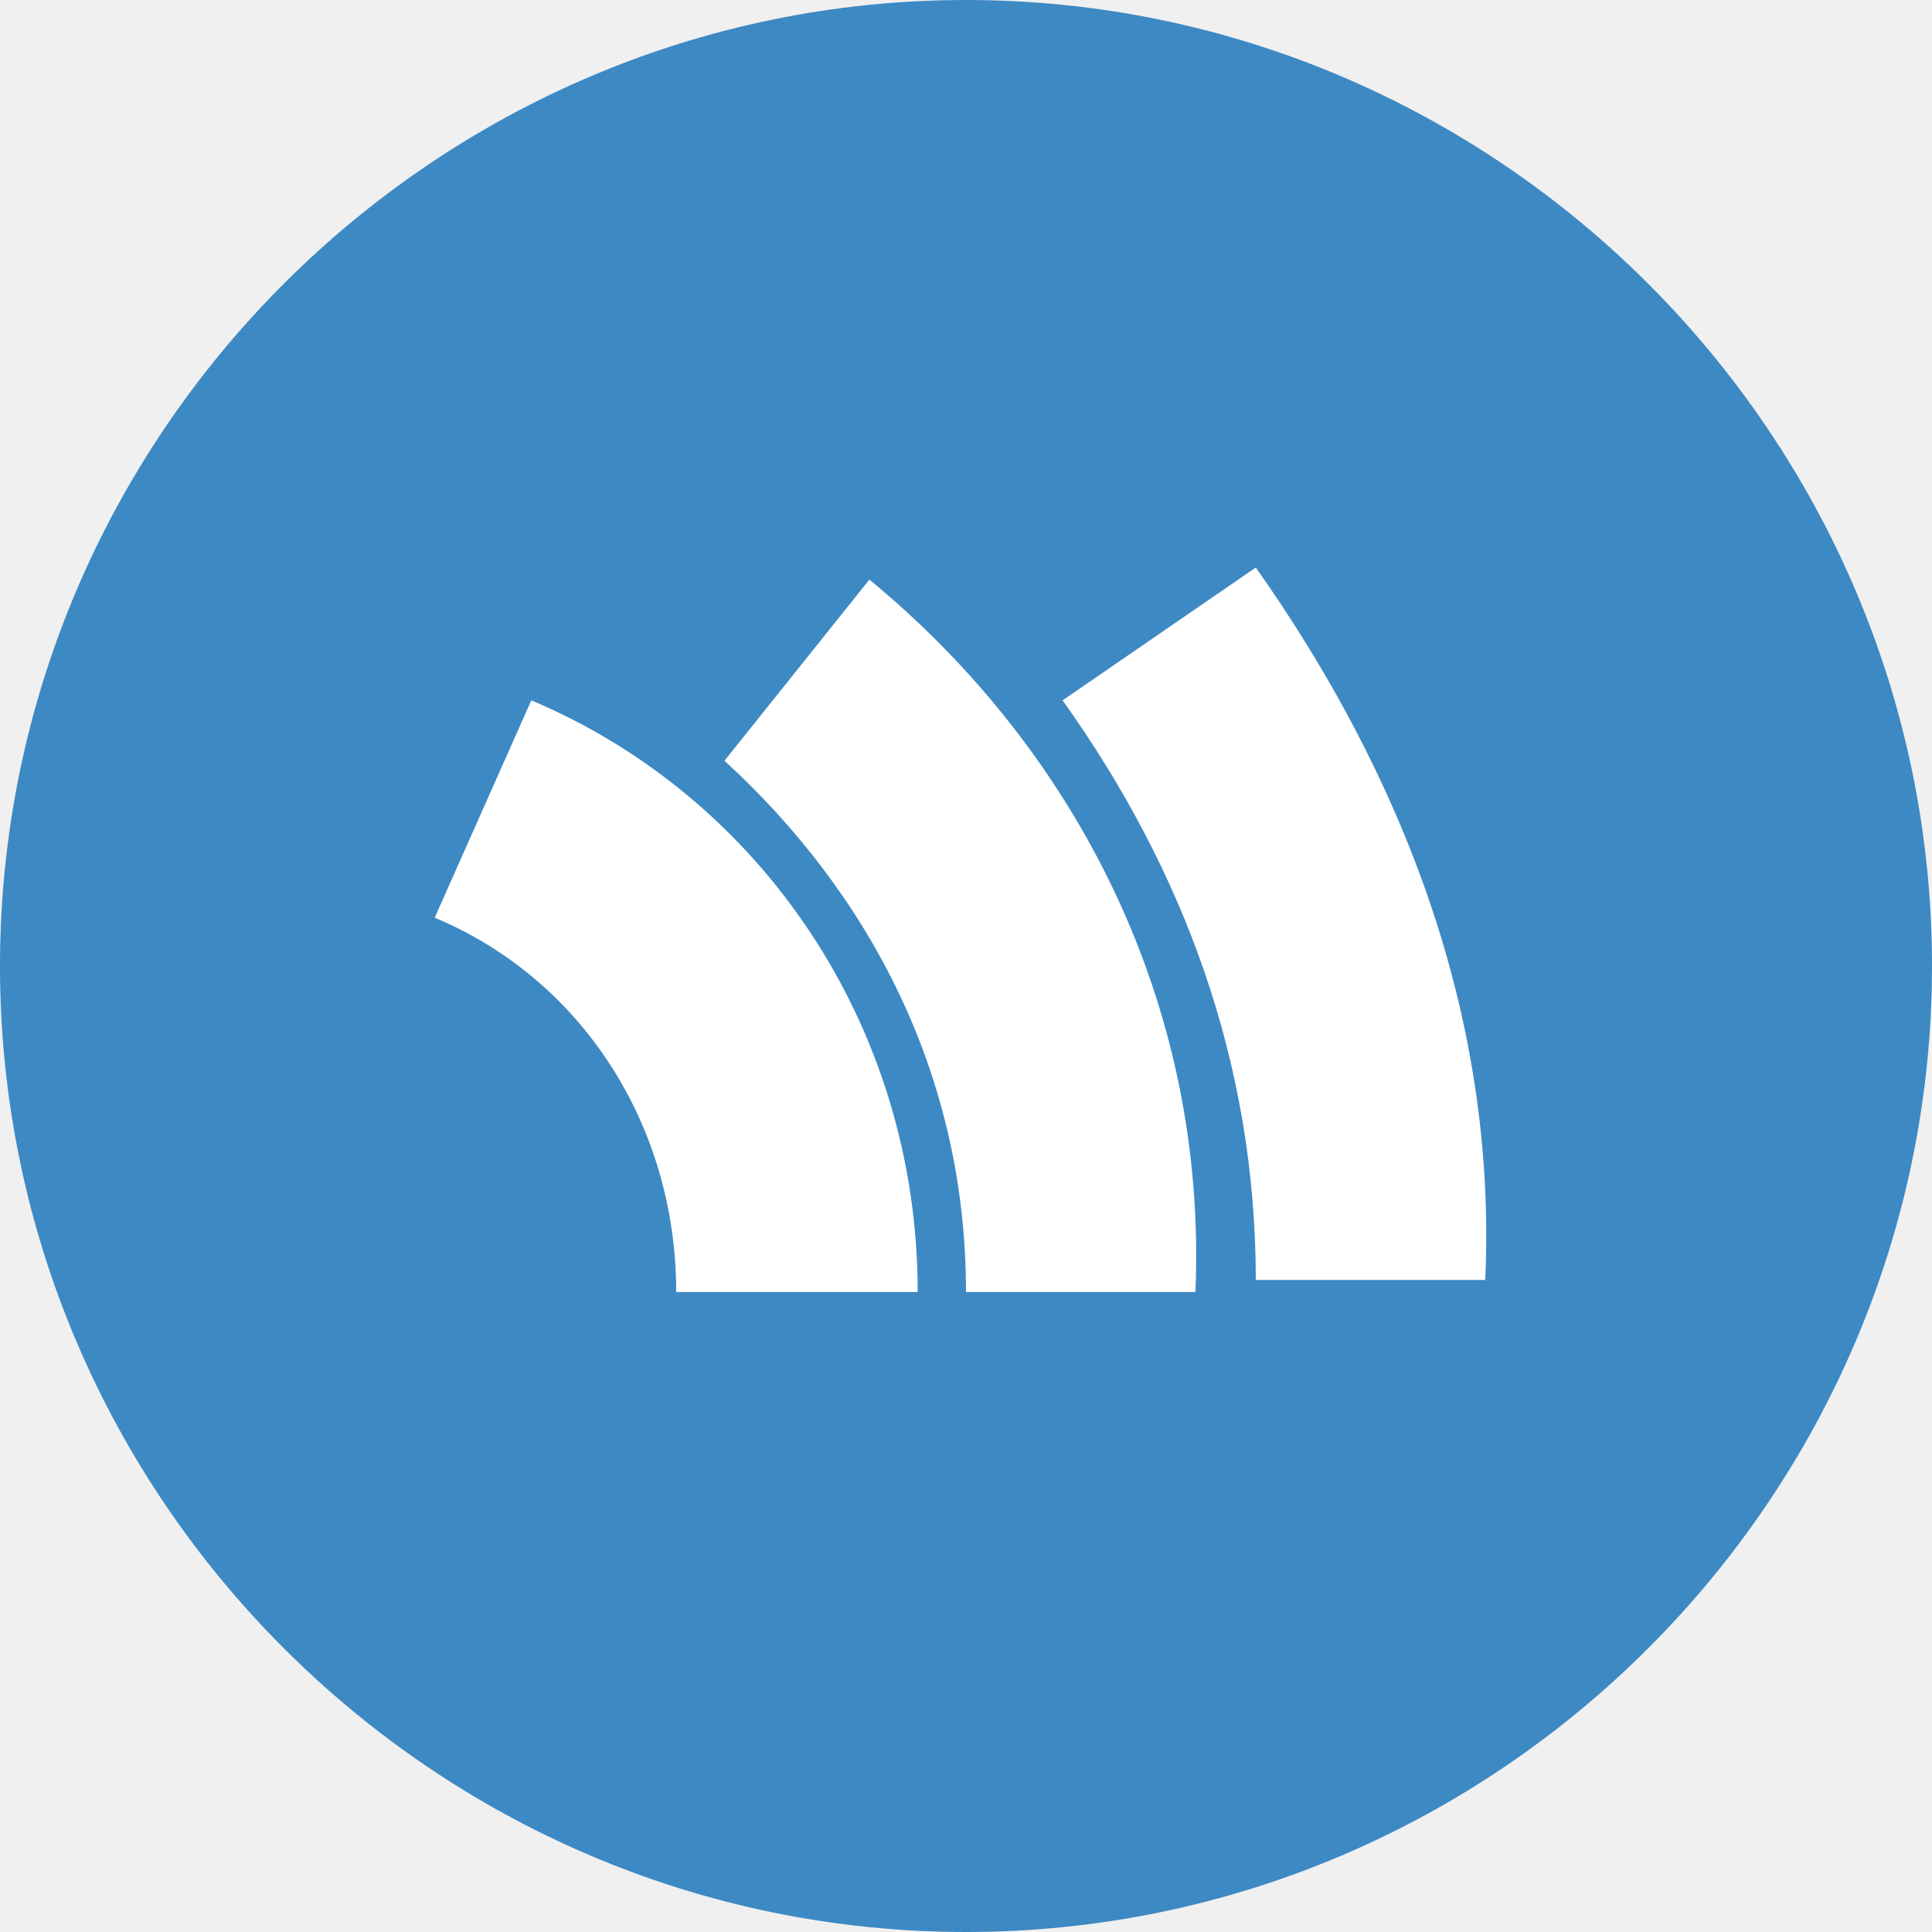
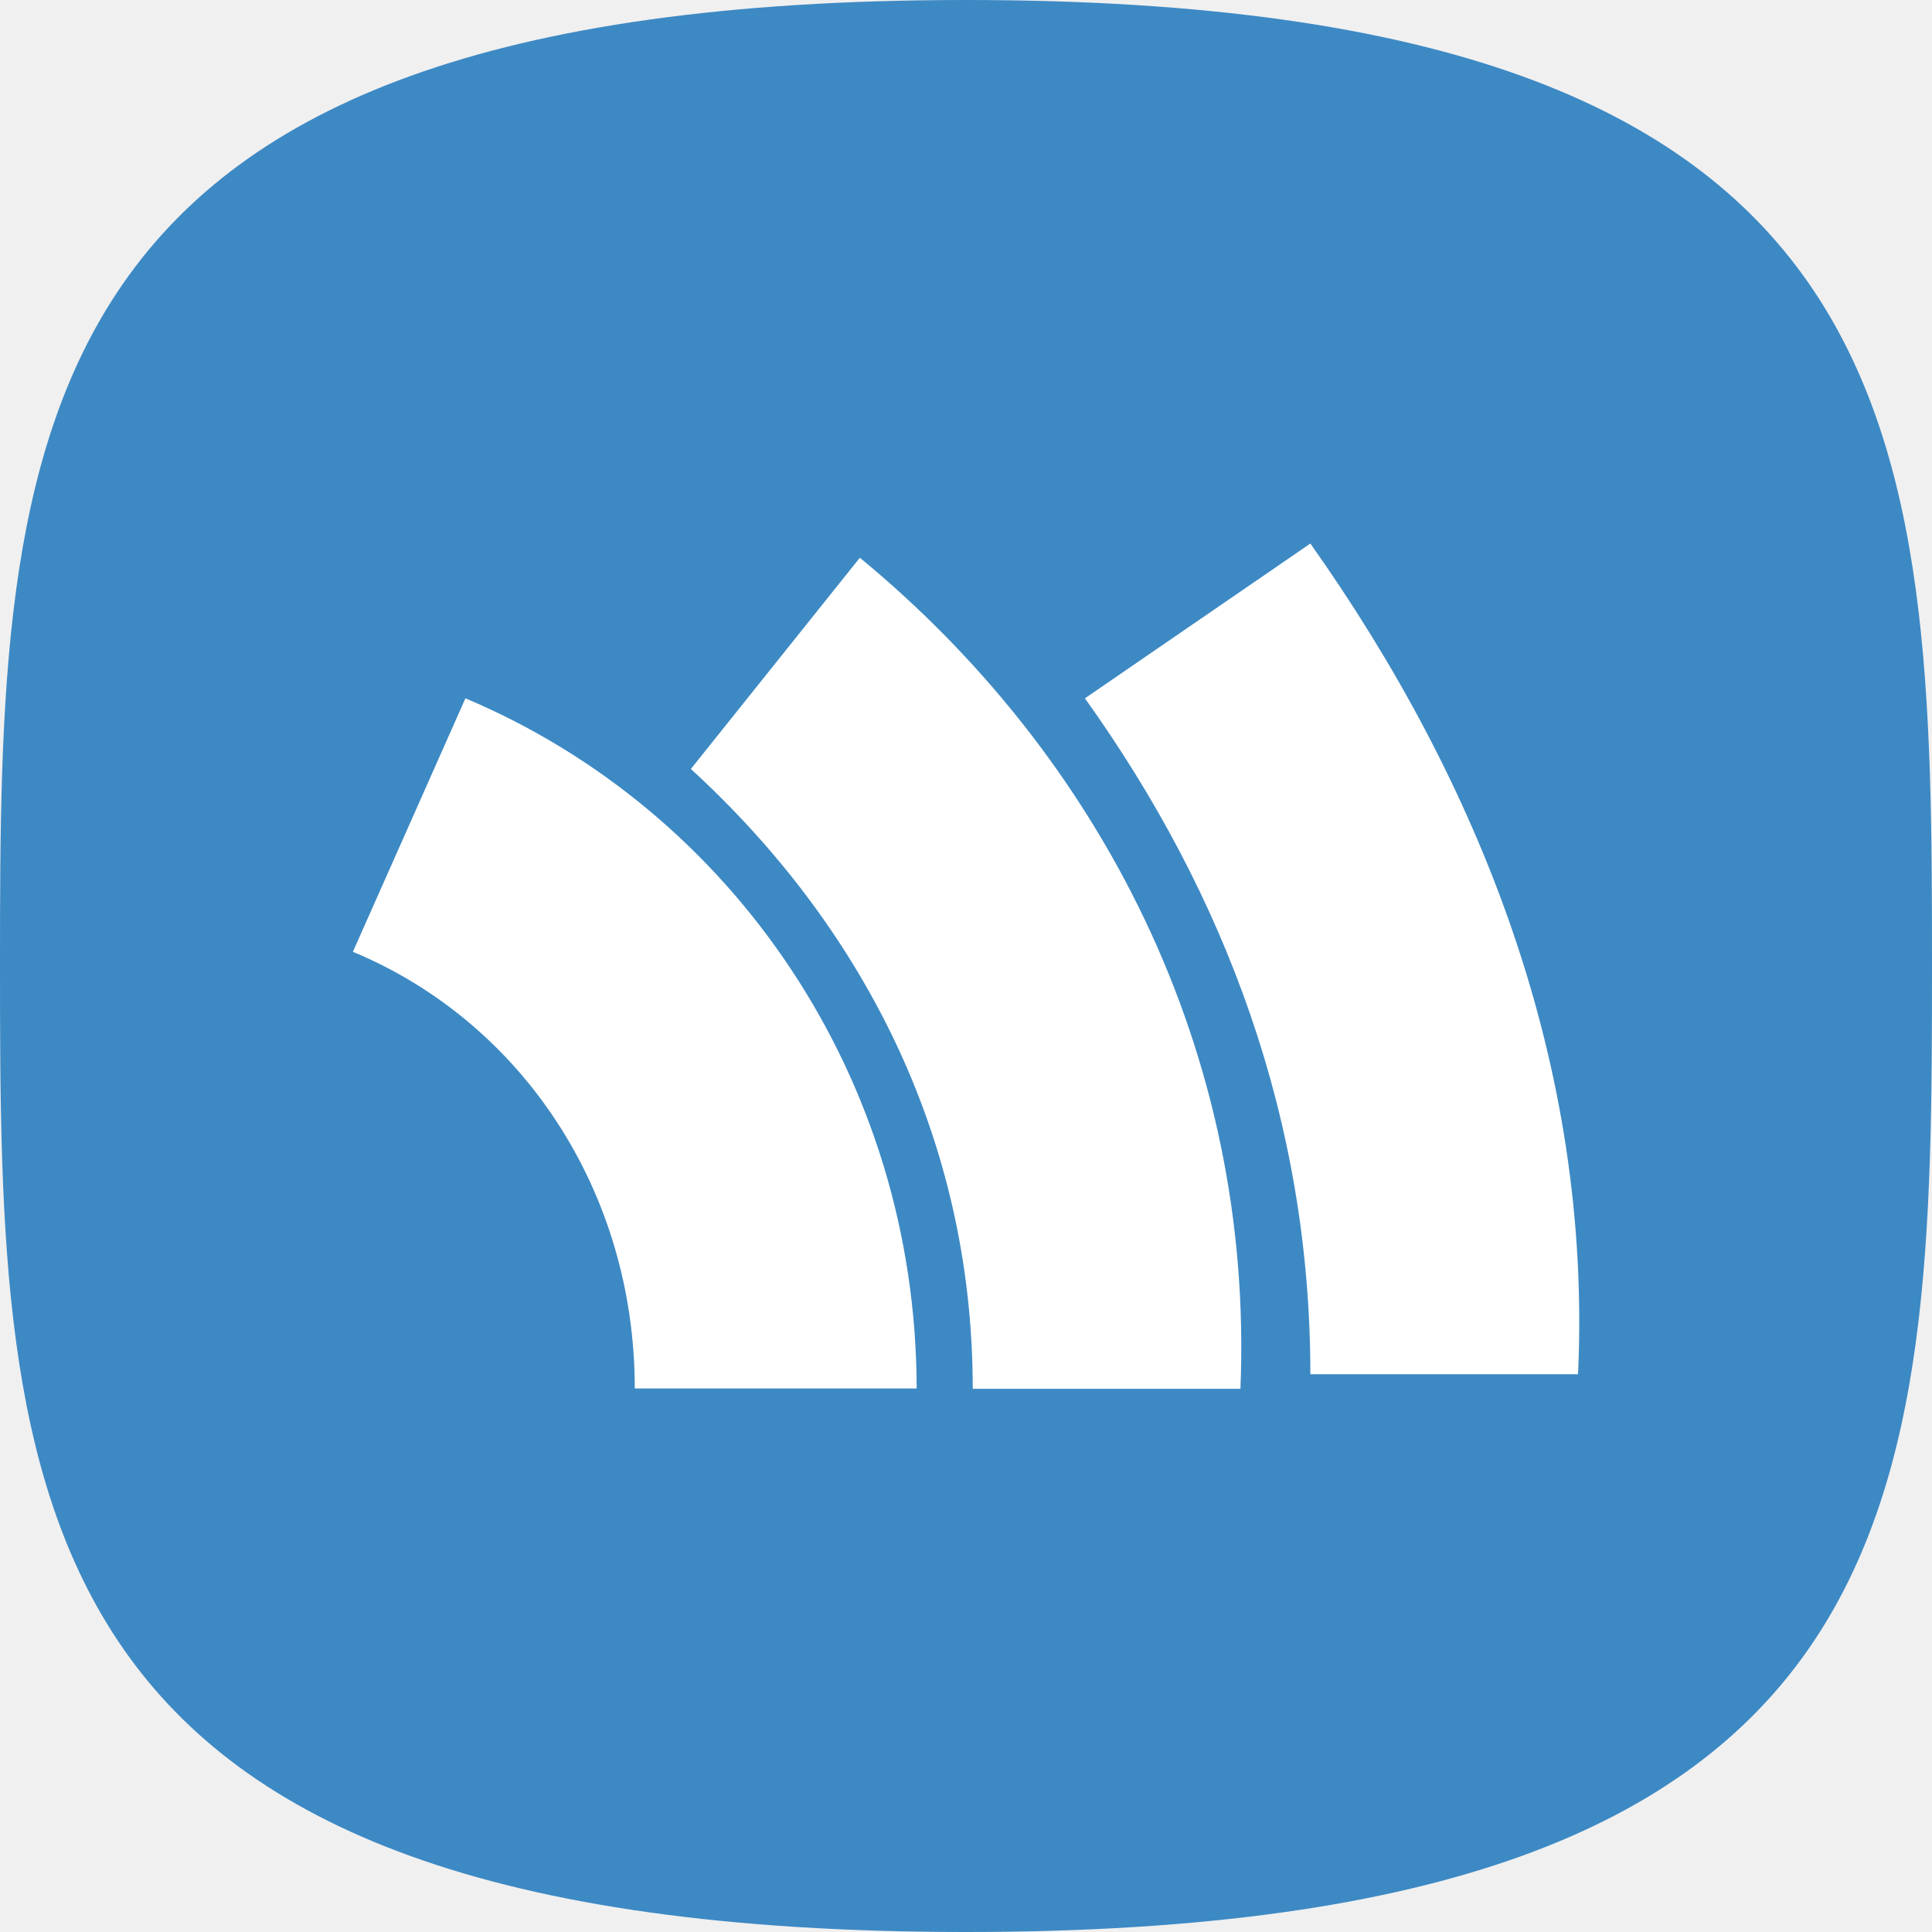
- <svg xmlns="http://www.w3.org/2000/svg" width="512" height="512" viewBox="0 0 512 512">
-   <g fill="none" fill-rule="evenodd">
-     <rect width="366" height="249" x="69" y="121" fill="#FFFFFF" />
-     <path fill="#3D89C4" d="M256,512 C115.2,512 0,396.8 0,256 C0,115.2 115.2,0 256,0 C396.8,0 512,115.2 512,256 C512,396.8 396.8,512 256,512 L256,512 Z M140.8,185.6 L115.2,243.2 C153.6,259.2 179.2,297.6 179.2,342.4 L243.2,342.4 C243.2,272 201.6,211.2 140.8,185.6 L140.8,185.6 Z M230.4,153.6 L192,201.6 C230.4,236.8 256,284.8 256,342.4 L256,342.4 L316.8,342.4 L316.8,342.4 C320,265.6 284.8,198.4 230.4,153.6 L230.4,153.6 Z M332.8,150.4 L281.6,185.6 C313.6,230.4 332.8,281.6 332.8,339.2 L393.6,339.2 L393.6,339.2 C396.8,268.8 371.2,204.8 332.8,150.4 L332.8,150.4 Z" />
+ <svg xmlns="http://www.w3.org/2000/svg" version="1.1" x="0px" y="0px" width="544.2px" height="544.2px" viewBox="0 0 544.2 544.2" style="overflow:visible;enable-background:new 0 0 544.2 544.2;" xml:space="preserve">
+   <defs>
+ </defs>
+   <g>
+     <path style="fill:#3D89C4;" d="M272.1,0C2.1,0,0,121.8,0,272.1s2.1,272.1,272.1,272.1s272.1-121.8,272.1-272.1S542.1,0,272.1,0z" />
+     <g>
+       <path style="fill-rule:evenodd;clip-rule:evenodd;fill:#FFFFFF;" d="M131.1,196.7l-31.7,71.4c47.6,19.8,79.4,67.4,79.4,123h79.4             C258.1,303.9,206.5,228.5,131.1,196.7L131.1,196.7z M242.2,157.1l-47.6,59.5c47.6,43.6,79.4,103.2,79.4,174.6l0,0h75.4l0,0             C353.3,295.9,309.6,212.6,242.2,157.1L242.2,157.1z M369.1,153.1l-63.5,43.6c39.7,55.5,63.5,119,63.5,190.4h75.4l0,0             C448.5,299.9,416.8,220.5,369.1,153.1L369.1,153.1z" />
+     </g>
  </g>
</svg>
